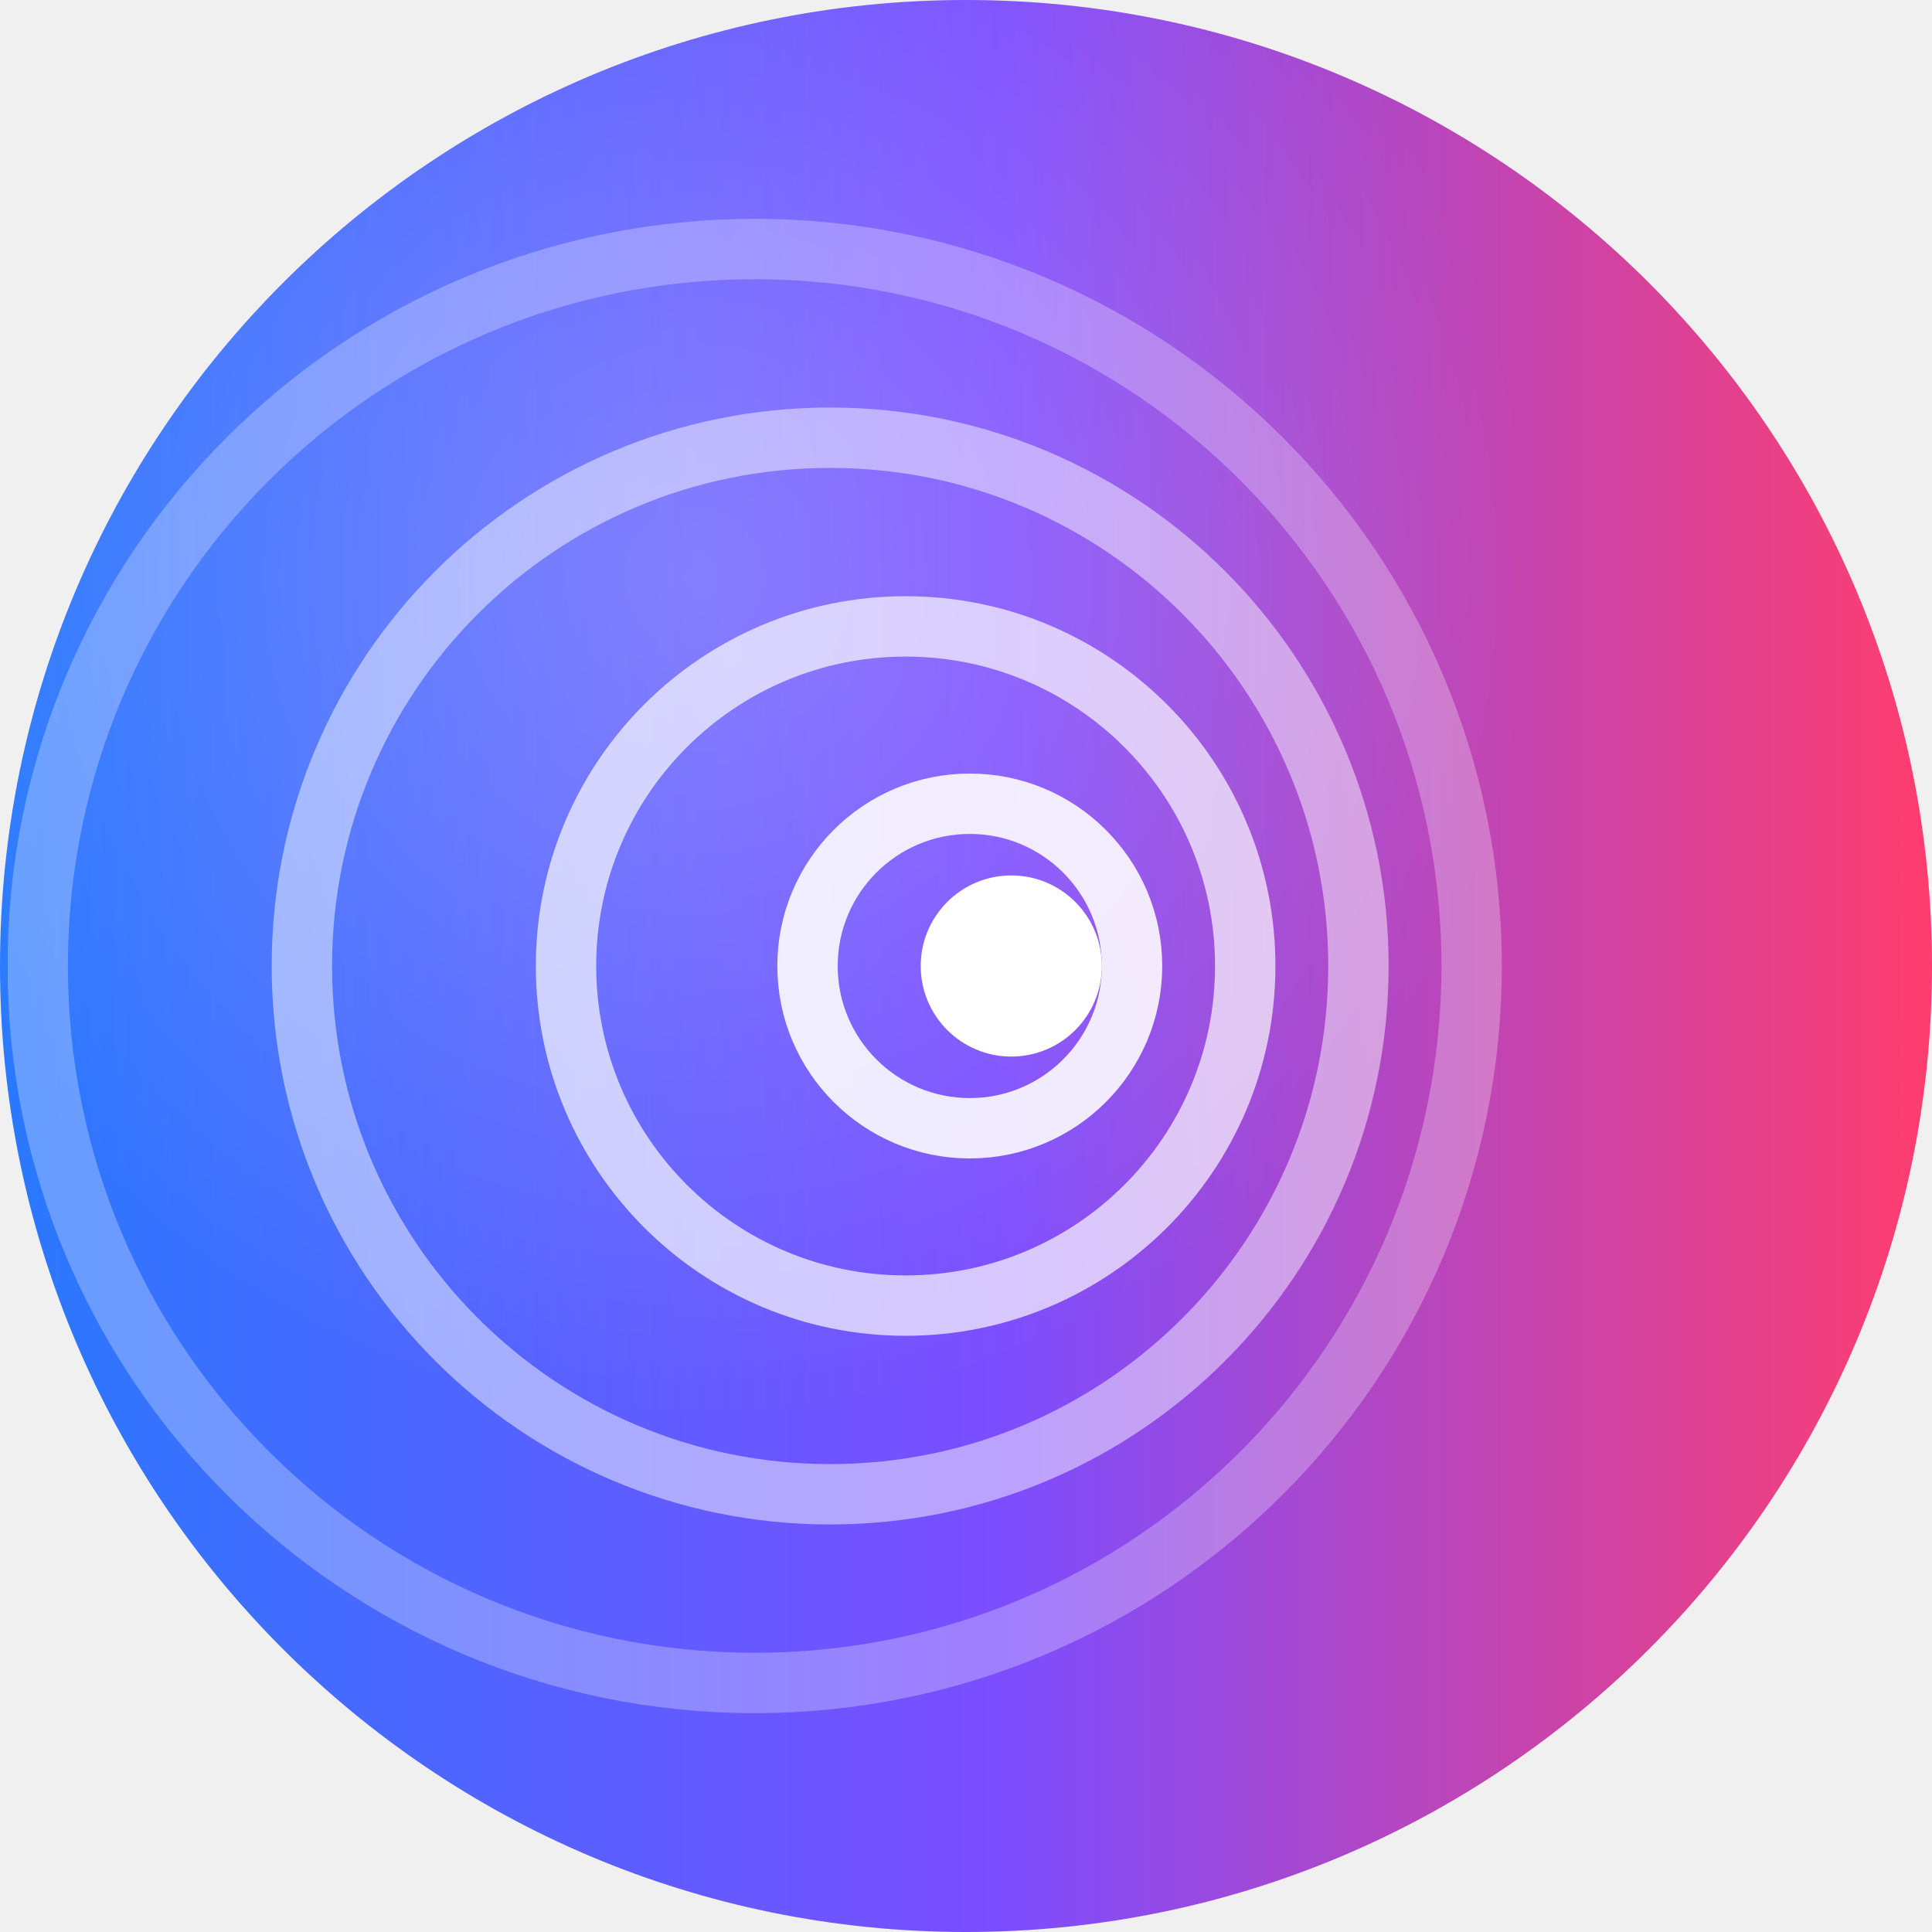
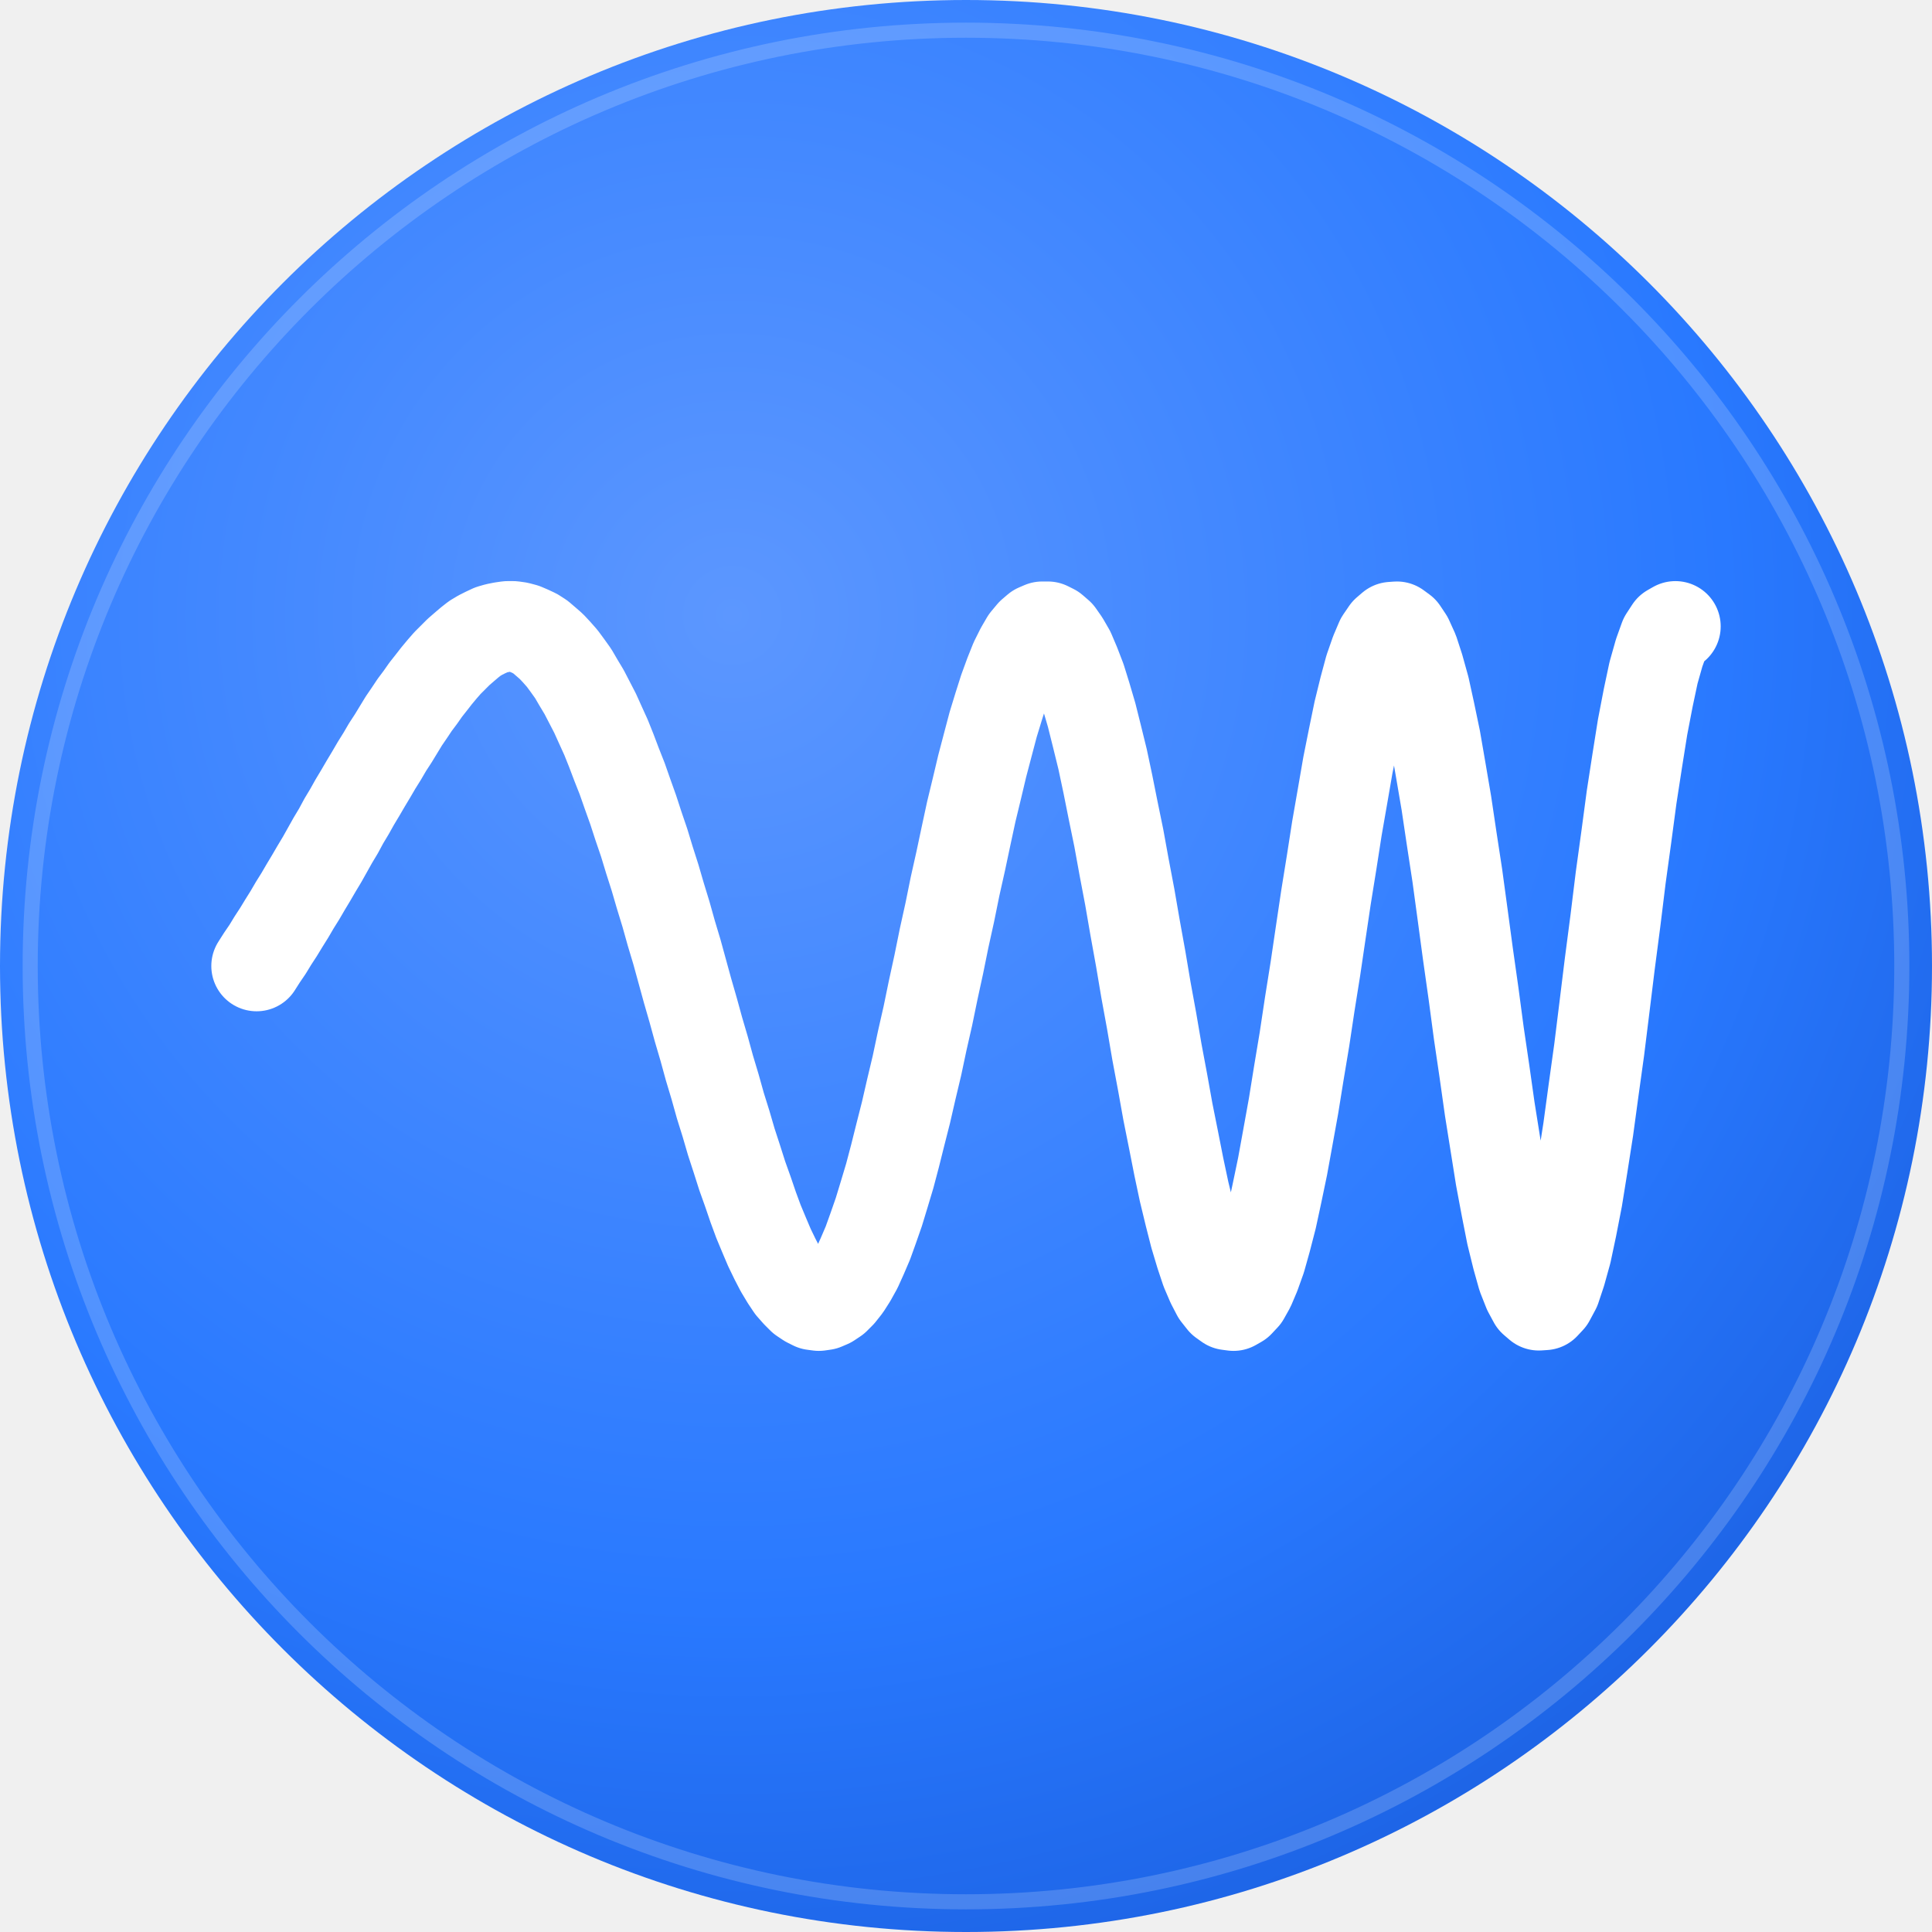
<svg xmlns="http://www.w3.org/2000/svg" viewBox="0 0 512 512">
  <defs>
-     <linearGradient id="shift" x1="0" y1="0" x2="512" y2="0" gradientUnits="userSpaceOnUse">
-       <stop offset="0" stop-color="#2979FF" />
-       <stop offset="0.52" stop-color="#7C4DFF" />
-       <stop offset="1" stop-color="#FF3D6E" />
-     </linearGradient>
-     <radialGradient id="hi" cx="0.36" cy="0.30" r="0.72">
-       <stop offset="0" stop-color="#ffffff" stop-opacity="0.22" />
-       <stop offset="0.6" stop-color="#ffffff" stop-opacity="0" />
+     <radialGradient id="disc" cx="0.38" cy="0.32" r="0.85">
+       <stop offset="0" stop-color="#5C97FF" />
+       <stop offset="0.6" stop-color="#2979FF" />
+       <stop offset="1" stop-color="#1657D6" />
    </radialGradient>
-     <clipPath id="badge">
+     <clipPath id="c">
      <circle cx="256" cy="256" r="254" />
    </clipPath>
  </defs>
-   <circle cx="256" cy="256" r="256" fill="url(#shift)" />
-   <circle cx="256" cy="256" r="256" fill="url(#hi)" />
-   <circle cx="200" cy="256" r="190" fill="none" stroke="white" stroke-width="16" opacity="0.28" clip-path="url(#badge)" />
-   <circle cx="220" cy="256" r="140" fill="none" stroke="white" stroke-width="16" opacity="0.48" clip-path="url(#badge)" />
-   <circle cx="240" cy="256" r="90" fill="none" stroke="white" stroke-width="16" opacity="0.68" clip-path="url(#badge)" />
-   <circle cx="257" cy="256" r="43" fill="none" stroke="white" stroke-width="16" opacity="0.88" clip-path="url(#badge)" />
-   <circle cx="268" cy="256" r="24" fill="white" />
+   <circle cx="256" cy="256" r="256" fill="url(#disc)" />
+   <circle cx="256" cy="256" r="248" fill="none" stroke="#fff" stroke-width="4" opacity="0.18" />
+   <g clip-path="url(#c)">
+     <path d="M 68.0,256.0 L 69.4,253.8 L 70.9,251.6 L 72.3,249.3 L 73.8,247.0 L 75.2,244.7 L 76.7,242.3 L 78.1,239.9 L 79.6,237.5 L 81.0,235.1 L 82.5,232.6 L 83.9,230.2 L 85.4,227.7 L 86.8,225.2 L 88.2,222.7 L 89.7,220.2 L 91.1,217.6 L 92.6,215.1 L 94.0,212.6 L 95.5,210.1 L 96.9,207.7 L 98.4,205.2 L 99.8,202.8 L 101.3,200.4 L 102.7,198.0 L 104.2,195.7 L 105.6,193.4 L 107.0,191.1 L 108.5,188.9 L 109.9,186.8 L 111.4,184.8 L 112.8,182.8 L 114.3,180.9 L 115.7,179.1 L 117.2,177.3 L 118.6,175.7 L 120.1,174.2 L 121.5,172.8 L 123.0,171.5 L 124.4,170.3 L 125.8,169.2 L 127.3,168.3 L 128.7,167.6 L 130.2,166.9 L 131.6,166.5 L 133.1,166.2 L 134.5,166.0 L 136.0,166.0 L 137.4,166.2 L 138.9,166.6 L 140.3,167.2 L 141.8,167.9 L 143.2,168.8 L 144.6,170.0 L 146.1,171.3 L 147.5,172.8 L 149.0,174.5 L 150.4,176.4 L 151.9,178.5 L 153.3,180.9 L 154.8,183.4 L 156.2,186.1 L 157.7,189.0 L 159.1,192.1 L 160.6,195.4 L 162.0,198.9 L 163.4,202.6 L 164.9,206.4 L 166.3,210.4 L 167.8,214.6 L 169.2,218.9 L 170.7,223.3 L 172.1,227.9 L 173.6,232.6 L 175.0,237.4 L 176.5,242.3 L 177.9,247.3 L 179.4,252.3 L 180.8,257.4 L 182.2,262.5 L 183.7,267.7 L 185.1,272.8 L 186.6,277.9 L 188.0,283.0 L 189.5,288.0 L 190.9,293.0 L 192.4,297.8 L 193.8,302.6 L 195.3,307.2 L 196.7,311.6 L 198.2,315.8 L 199.6,319.9 L 201.0,323.7 L 202.5,327.3 L 203.9,330.6 L 205.4,333.7 L 206.8,336.4 L 208.3,338.9 L 209.7,341.0 L 211.2,342.7 L 212.6,344.1 L 214.1,345.1 L 215.5,345.8 L 217.0,346.0 L 218.4,345.8 L 219.8,345.2 L 221.3,344.2 L 222.7,342.8 L 224.2,340.9 L 225.6,338.7 L 227.1,336.0 L 228.5,332.9 L 230.0,329.4 L 231.4,325.5 L 232.9,321.2 L 234.3,316.6 L 235.8,311.6 L 237.2,306.3 L 238.6,300.7 L 240.1,294.8 L 241.5,288.7 L 243.0,282.4 L 244.4,275.8 L 245.9,269.2 L 247.3,262.4 L 248.8,255.5 L 250.2,248.6 L 251.7,241.8 L 253.1,234.9 L 254.6,228.2 L 256.0,221.6 L 257.4,215.1 L 258.9,208.9 L 260.3,203.0 L 261.8,197.3 L 263.2,192.0 L 264.7,187.1 L 266.1,182.7 L 267.6,178.6 L 269.0,175.1 L 270.5,172.1 L 271.9,169.7 L 273.4,167.9 L 274.8,166.7 L 276.2,166.1 L 277.7,166.1 L 279.1,166.8 L 280.6,168.1 L 282.0,170.1 L 283.5,172.7 L 284.9,176.0 L 286.4,179.9 L 287.8,184.4 L 289.3,189.5 L 290.7,195.1 L 292.2,201.2 L 293.6,207.8 L 295.0,214.8 L 296.5,222.1 L 297.9,229.8 L 299.4,237.7 L 300.8,245.8 L 302.3,254.1 L 303.7,262.4 L 305.2,270.6 L 306.6,278.8 L 308.1,286.8 L 309.5,294.6 L 311.0,302.1 L 312.4,309.2 L 313.8,315.8 L 315.3,322.0 L 316.7,327.5 L 318.2,332.5 L 319.6,336.7 L 321.1,340.2 L 322.5,342.9 L 324.0,344.8 L 325.4,345.8 L 326.9,346.0 L 328.3,345.2 L 329.8,343.6 L 331.2,341.1 L 332.6,337.8 L 334.1,333.6 L 335.5,328.6 L 337.0,322.8 L 338.4,316.3 L 339.9,309.1 L 341.3,301.4 L 342.8,293.1 L 344.2,284.4 L 345.7,275.4 L 347.1,266.1 L 348.6,256.7 L 350.0,247.2 L 351.4,237.8 L 352.9,228.5 L 354.3,219.5 L 355.8,210.9 L 357.2,202.8 L 358.7,195.3 L 360.1,188.5 L 361.6,182.4 L 363.0,177.2 L 364.5,172.9 L 365.9,169.6 L 367.4,167.4 L 368.8,166.2 L 370.2,166.1 L 371.7,167.2 L 373.1,169.3 L 374.6,172.6 L 376.0,176.9 L 377.5,182.3 L 378.9,188.7 L 380.4,195.9 L 381.8,204.0 L 383.3,212.8 L 384.7,222.2 L 386.2,232.0 L 387.6,242.3 L 389.0,252.7 L 390.5,263.3 L 391.9,273.8 L 393.4,284.0 L 394.8,293.9 L 396.3,303.3 L 397.7,312.1 L 399.2,320.1 L 400.6,327.2 L 402.1,333.3 L 403.5,338.3 L 405.0,342.1 L 406.4,344.7 L 407.8,345.9 L 409.3,345.8 L 410.7,344.3 L 412.2,341.5 L 413.6,337.3 L 415.1,331.9 L 416.5,325.3 L 418.0,317.6 L 419.4,308.9 L 420.9,299.3 L 422.3,289.0 L 423.8,278.2 L 425.2,266.9 L 426.6,255.5 L 428.1,244.0 L 429.5,232.6 L 431.0,221.7 L 432.4,211.2 L 433.9,201.5 L 435.3,192.7 L 436.8,184.9 L 438.2,178.3 L 439.7,173.0 L 441.1,169.1 L 442.6,166.8 L 444.0,166.0" fill="none" stroke="#fff" stroke-width="24" stroke-linecap="round" stroke-linejoin="round" />
+   </g>
</svg>
